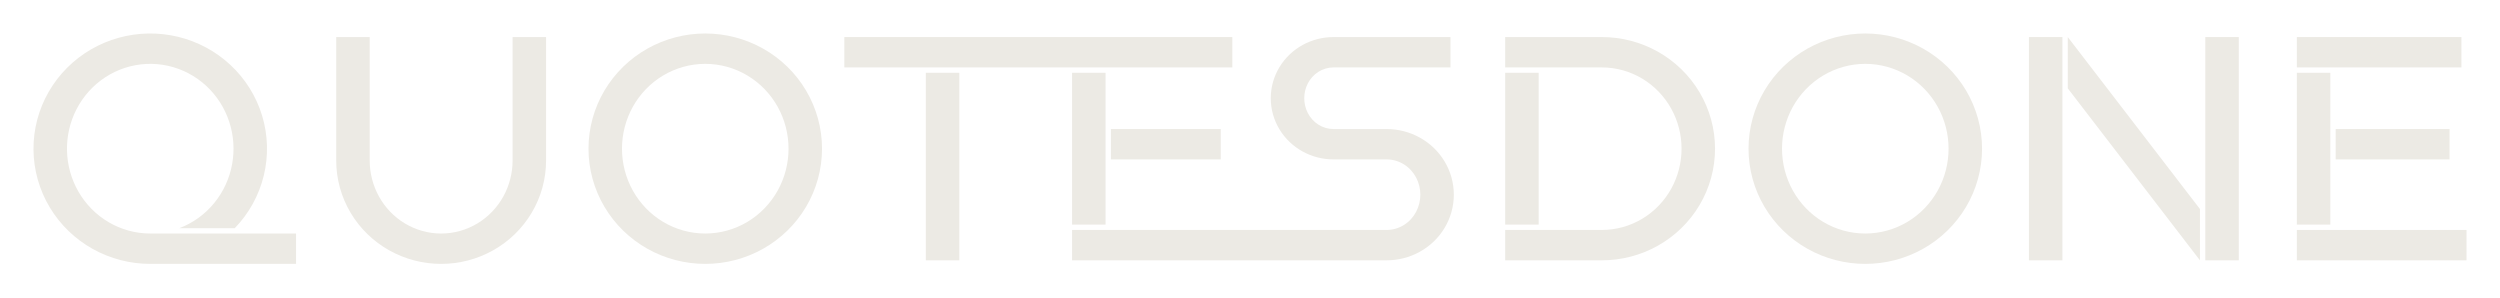
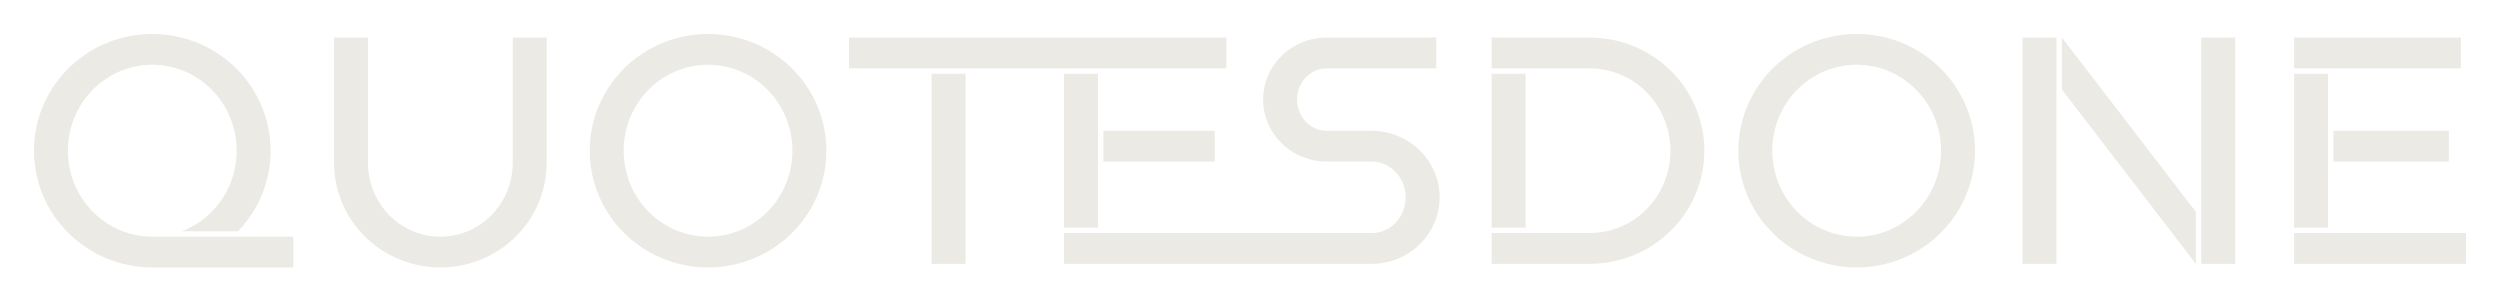
- <svg xmlns="http://www.w3.org/2000/svg" viewBox="0 0 4479.19 532.8" width="4479.19" height="532.8" role="img" aria-labelledby="w1d-title">
+ <svg xmlns="http://www.w3.org/2000/svg" viewBox="0 0 4419.19 532.8" width="4419.19" height="532.8" role="img" aria-labelledby="w1d-title">
  <g id="w1d-l1" fill="#ECEAE4">
    <g id="w1d-l1-0-q">
-       <path id="w1d-l1-0-q-bowl-tail" d="M420.65 408.8C433.18 395.82 444.04 381.18 452.8 365.34C461.56 349.5 468.24 332.48 472.55 314.86C476.86 297.24 478.81 279.02 478.32 260.88C477.82 242.73 474.89 224.65 469.64 207.3C464.38 189.94 456.81 173.31 447.21 157.97C437.62 142.63 426.01 128.6 412.82 116.31C399.62 104.02 384.85 93.48 369.01 85C353.17 76.52 336.27 70.09 318.84 65.89C301.41 61.7 283.47 59.72 265.56 60.03C247.65 60.34 229.78 62.92 212.5 67.72C195.23 72.51 178.55 79.52 163 88.55C147.46 97.58 133.06 108.64 120.3 121.39C107.54 134.14 96.43 148.59 87.39 164.26C78.35 179.94 71.37 196.84 66.74 214.38C62.11 231.92 59.84 250.09 60 268.24C60.16 286.39 62.77 304.52 67.71 321.97C72.66 339.42 79.93 356.19 89.25 371.7C98.57 387.21 109.93 401.45 122.91 413.97C135.89 426.49 150.48 437.29 166.17 446.05C181.87 454.81 198.66 461.53 216.02 466.02C233.37 470.52 251.28 472.8 269.19 472.8L530.39 472.8L530.39 418.4L269.19 418.4C256.12 418.4 243.06 416.64 230.47 413.2C217.88 409.75 205.77 404.63 194.56 398.03C183.34 391.44 173.03 383.37 163.93 374.15C154.84 364.93 146.96 354.55 140.53 343.38C134.09 332.21 129.09 320.25 125.65 307.88C122.21 295.5 120.32 282.71 120.03 269.89C119.74 257.06 121.05 244.21 123.93 231.69C126.81 219.18 131.25 207.01 137.17 195.57C143.08 184.12 150.46 173.4 159.11 163.78C167.75 154.15 177.67 145.61 188.55 138.5C199.43 131.38 211.27 125.68 223.67 121.64C236.08 117.6 249.04 115.21 262.09 114.57C275.14 113.94 288.28 115.06 301.02 117.9C313.77 120.73 326.12 125.27 337.64 131.33C349.17 137.39 359.86 144.96 369.39 153.75C378.91 162.54 387.27 172.55 394.22 183.42C401.17 194.29 406.71 206.02 410.71 218.24C414.71 230.45 417.17 243.15 418.04 255.95C418.9 268.74 418.17 281.65 415.86 294.27C413.56 306.9 409.67 319.25 404.29 330.94C398.91 342.64 392.04 353.67 383.85 363.68C375.67 373.7 366.18 382.68 355.66 390.29C345.13 397.91 333.59 404.17 321.4 408.8L420.65 408.8Z" />
+       <path id="w1d-l1-0-q-bowl-tail" d="M420.65 408.8C433.18 395.82 444.04 381.18 452.8 365.34C461.56 349.5 468.24 332.48 472.55 314.86C476.86 297.24 478.81 279.02 478.32 260.88C477.82 242.73 474.89 224.65 469.64 207.3C464.38 189.94 456.81 173.31 447.21 157.97C437.62 142.63 426.01 128.6 412.82 116.31C399.62 104.02 384.85 93.48 369.01 85C353.17 76.52 336.27 70.09 318.84 65.89C301.41 61.7 283.47 59.72 265.56 60.03C247.65 60.34 229.78 62.92 212.5 67.72C195.23 72.51 178.55 79.52 163 88.55C147.46 97.58 133.06 108.64 120.3 121.39C107.54 134.14 96.43 148.59 87.39 164.26C78.35 179.94 71.37 196.84 66.74 214.38C62.11 231.92 59.84 250.09 60 268.24C60.16 286.39 62.77 304.52 67.71 321.97C72.66 339.42 79.93 356.19 89.25 371.7C98.57 387.21 109.93 401.45 122.91 413.97C135.89 426.49 150.48 437.29 166.17 446.05C181.87 454.81 198.66 461.53 216.02 466.02C233.37 470.52 251.28 472.8 269.19 472.8L518.39 472.8L518.39 418.4L269.19 418.4C256.12 418.4 243.06 416.64 230.47 413.2C217.88 409.75 205.77 404.63 194.56 398.03C183.34 391.44 173.03 383.37 163.93 374.15C154.84 364.93 146.96 354.55 140.53 343.38C134.09 332.21 129.09 320.25 125.65 307.88C122.21 295.5 120.32 282.71 120.03 269.89C119.74 257.06 121.05 244.21 123.93 231.69C126.81 219.18 131.25 207.01 137.17 195.57C143.08 184.12 150.46 173.4 159.11 163.78C167.75 154.15 177.67 145.61 188.55 138.5C199.43 131.38 211.27 125.68 223.67 121.64C236.08 117.6 249.04 115.21 262.09 114.57C275.14 113.94 288.28 115.06 301.02 117.9C313.77 120.73 326.12 125.27 337.64 131.33C349.17 137.39 359.86 144.96 369.39 153.75C378.91 162.54 387.27 172.55 394.22 183.42C401.17 194.29 406.71 206.02 410.71 218.24C414.71 230.45 417.17 243.15 418.04 255.95C418.9 268.74 418.17 281.65 415.86 294.27C413.56 306.9 409.67 319.25 404.29 330.94C398.91 342.64 392.04 353.67 383.85 363.68C375.67 373.7 366.18 382.68 355.66 390.29C345.13 397.91 333.59 404.17 321.4 408.8L420.65 408.8Z" />
    </g>
    <g id="w1d-l1-1-u">
-       <path id="w1d-l1-1-u-body" d="M662.39 66.4L662.39 287.6C662.39 298.77 663.79 309.94 666.57 320.78C669.35 331.61 673.5 342.12 678.93 351.95C684.37 361.78 691.08 370.94 698.89 379.1C706.7 387.26 715.62 394.41 725.34 400.27C735.07 406.13 745.61 410.69 756.59 413.76C767.56 416.83 778.98 418.4 790.39 418.4C801.81 418.4 813.22 416.83 824.2 413.76C835.17 410.69 845.72 406.13 855.44 400.27C865.17 394.41 874.08 387.26 881.89 379.1C889.7 370.94 896.42 361.78 901.85 351.95C907.28 342.12 911.43 331.61 914.21 320.78C916.99 309.94 918.39 298.77 918.39 287.6L918.39 66.4L978.39 66.4L978.39 287.6L978.39 287.6C978.39 304.01 976.16 320.41 971.8 336.21C967.44 352.01 960.95 367.2 952.6 381.25C944.24 395.3 934.03 408.2 922.34 419.55C910.65 430.89 897.5 440.67 883.34 448.59C869.19 456.52 854.03 462.6 838.37 466.67C822.72 470.74 806.55 472.8 790.39 472.8C774.23 472.8 758.07 470.74 742.41 466.67C726.75 462.6 711.6 456.52 697.44 448.59C683.29 440.67 670.13 430.89 658.45 419.55C646.76 408.2 636.54 395.3 628.19 381.25C619.83 367.2 613.34 352.01 608.98 336.21C604.62 320.41 602.39 304.01 602.39 287.6L602.39 287.6L602.39 66.4Z" />
+       <path id="w1d-l1-1-u-body" d="M650.39 66.4L650.39 287.6C650.39 298.77 651.79 309.94 654.57 320.78C657.35 331.61 661.5 342.12 666.93 351.95C672.37 361.78 679.08 370.94 686.89 379.1C694.7 387.26 703.62 394.41 713.34 400.27C723.07 406.13 733.61 410.69 744.59 413.76C755.56 416.83 766.98 418.4 778.39 418.4C789.81 418.4 801.22 416.83 812.2 413.76C823.17 410.69 833.72 406.13 843.44 400.27C853.17 394.41 862.08 387.26 869.89 379.1C877.7 370.94 884.42 361.78 889.85 351.95C895.28 342.12 899.43 331.61 902.21 320.78C904.99 309.94 906.39 298.77 906.39 287.6L906.39 66.4L966.39 66.4L966.39 287.6L966.39 287.6C966.39 304.01 964.16 320.41 959.8 336.21C955.44 352.01 948.95 367.2 940.6 381.25C932.24 395.3 922.03 408.2 910.34 419.55C898.65 430.89 885.5 440.67 871.34 448.59C857.19 456.52 842.03 462.6 826.37 466.67C810.72 470.74 794.55 472.8 778.39 472.8C762.23 472.8 746.07 470.74 730.41 466.67C714.75 462.6 699.6 456.52 685.44 448.59C671.29 440.67 658.13 430.89 646.45 419.55C634.76 408.2 624.54 395.3 616.19 381.25C607.83 367.2 601.34 352.01 596.98 336.21C592.62 320.41 590.39 304.01 590.39 287.6L590.39 287.6L590.39 66.4Z" />
    </g>
    <g id="w1d-l1-2-o">
-       <path id="w1d-l1-2-o-ring" d="M1412.79 266.4C1412.79 253.38 1411.15 240.36 1407.89 227.74C1404.63 215.11 1399.77 202.88 1393.41 191.45C1387.05 180.02 1379.2 169.38 1370.08 159.91C1360.96 150.44 1350.57 142.16 1339.24 135.37C1327.91 128.59 1315.65 123.31 1302.88 119.76C1290.12 116.21 1276.86 114.4 1263.59 114.4C1250.33 114.4 1237.06 116.21 1224.3 119.76C1211.53 123.31 1199.27 128.59 1187.94 135.37C1176.61 142.16 1166.22 150.44 1157.1 159.91C1147.98 169.38 1140.13 180.02 1133.77 191.45C1127.42 202.88 1122.55 215.11 1119.29 227.74C1116.04 240.36 1114.39 253.38 1114.39 266.4C1114.39 279.42 1116.04 292.44 1119.29 305.06C1122.55 317.69 1127.42 329.92 1133.77 341.35C1140.13 352.78 1147.98 363.42 1157.1 372.89C1166.22 382.36 1176.61 390.64 1187.94 397.43C1199.27 404.21 1211.53 409.49 1224.3 413.04C1237.06 416.59 1250.33 418.4 1263.59 418.4C1276.86 418.4 1290.12 416.59 1302.88 413.04C1315.65 409.49 1327.91 404.21 1339.24 397.43C1350.57 390.64 1360.96 382.36 1370.08 372.89C1379.2 363.42 1387.05 352.78 1393.41 341.35C1399.77 329.92 1404.63 317.69 1407.89 305.06C1411.15 292.44 1412.79 279.42 1412.79 266.4ZM1472.79 266.4C1472.79 284.66 1470.32 302.91 1465.48 320.5C1460.64 338.08 1453.44 355 1444.16 370.65C1434.88 386.3 1423.52 400.69 1410.53 413.34C1397.53 425.99 1382.9 436.9 1367.14 445.75C1351.38 454.61 1334.51 461.4 1317.06 465.95C1299.61 470.5 1281.6 472.8 1263.59 472.8C1245.58 472.8 1227.57 470.5 1210.12 465.95C1192.68 461.4 1175.8 454.61 1160.04 445.75C1144.28 436.9 1129.65 425.99 1116.65 413.34C1103.66 400.69 1092.31 386.3 1083.03 370.65C1073.74 355 1066.54 338.08 1061.7 320.5C1056.86 302.91 1054.39 284.66 1054.39 266.4C1054.39 248.14 1056.86 229.89 1061.7 212.3C1066.54 194.72 1073.74 177.8 1083.03 162.15C1092.31 146.5 1103.66 132.11 1116.65 119.46C1129.65 106.81 1144.28 95.9 1160.04 87.05C1175.8 78.19 1192.68 71.4 1210.12 66.85C1227.57 62.3 1245.58 60 1263.59 60C1281.6 60 1299.61 62.3 1317.06 66.85C1334.51 71.4 1351.38 78.19 1367.14 87.05C1382.9 95.9 1397.53 106.81 1410.53 119.46C1423.52 132.11 1434.88 146.5 1444.16 162.15C1453.44 177.8 1460.64 194.72 1465.48 212.3C1470.32 229.89 1472.79 248.14 1472.79 266.4Z" />
+       <path id="w1d-l1-2-o-ring" d="M1400.79 266.4C1400.79 253.38 1399.15 240.36 1395.89 227.74C1392.63 215.11 1387.77 202.88 1381.41 191.45C1375.05 180.02 1367.2 169.38 1358.08 159.91C1348.96 150.44 1338.57 142.16 1327.24 135.37C1315.91 128.59 1303.65 123.31 1290.88 119.76C1278.12 116.21 1264.86 114.4 1251.59 114.4C1238.33 114.4 1225.06 116.21 1212.3 119.76C1199.53 123.31 1187.27 128.59 1175.94 135.37C1164.61 142.16 1154.22 150.44 1145.1 159.91C1135.98 169.38 1128.13 180.02 1121.77 191.45C1115.42 202.88 1110.55 215.11 1107.29 227.74C1104.04 240.36 1102.39 253.38 1102.39 266.4C1102.39 279.42 1104.04 292.44 1107.29 305.06C1110.55 317.69 1115.42 329.92 1121.77 341.35C1128.13 352.78 1135.98 363.42 1145.1 372.89C1154.22 382.36 1164.61 390.64 1175.94 397.43C1187.27 404.21 1199.53 409.49 1212.3 413.04C1225.06 416.59 1238.33 418.4 1251.59 418.4C1264.86 418.4 1278.12 416.59 1290.88 413.04C1303.65 409.49 1315.91 404.21 1327.24 397.43C1338.57 390.64 1348.96 382.36 1358.08 372.89C1367.2 363.42 1375.05 352.78 1381.41 341.35C1387.77 329.92 1392.63 317.69 1395.89 305.06C1399.15 292.44 1400.79 279.42 1400.79 266.4ZM1460.79 266.4C1460.79 284.66 1458.32 302.91 1453.48 320.5C1448.64 338.08 1441.44 355 1432.16 370.65C1422.88 386.3 1411.52 400.69 1398.53 413.34C1385.53 425.99 1370.9 436.9 1355.14 445.75C1339.38 454.61 1322.51 461.4 1305.06 465.95C1287.61 470.5 1269.6 472.8 1251.59 472.8C1233.58 472.8 1215.57 470.5 1198.12 465.95C1180.68 461.4 1163.8 454.61 1148.04 445.75C1132.28 436.9 1117.65 425.99 1104.65 413.34C1091.66 400.69 1080.31 386.3 1071.03 370.65C1061.74 355 1054.54 338.08 1049.7 320.5C1044.86 302.91 1042.39 284.66 1042.39 266.4C1042.39 248.14 1044.86 229.89 1049.7 212.3C1054.54 194.72 1061.74 177.8 1071.03 162.15C1080.31 146.5 1091.66 132.11 1104.65 119.46C1117.65 106.81 1132.28 95.9 1148.04 87.05C1163.8 78.19 1180.68 71.4 1198.12 66.85C1215.57 62.3 1233.58 60 1251.59 60C1269.6 60 1287.61 62.3 1305.06 66.85C1322.51 71.4 1339.38 78.19 1355.14 87.05C1370.9 95.9 1385.53 106.81 1398.53 119.46C1411.52 132.11 1422.88 146.5 1432.16 162.15C1441.44 177.8 1448.64 194.72 1453.48 212.3C1458.32 229.89 1460.79 248.14 1460.79 266.4Z" />
    </g>
    <g id="w1d-l1-3-tes">
-       <path id="w1d-l1-3-t-stem" d="M1658.79 466.4L1658.79 130.4L1718.79 130.4L1718.79 466.4Z" />
-       <path id="w1d-l1-3-te-beam-shared" d="M1512.79 66.4L2207.91 66.4L2207.91 120.8L1512.79 120.8Z" />
-       <path id="w1d-l1-3-e-stem" d="M1920.79 402.4L1920.79 130.4L1980.79 130.4L1980.79 402.4Z" />
-       <path id="w1d-l1-3-e-arm-mid" d="M1990.39 231.2L2187.19 231.2L2187.19 285.6L1990.39 285.6Z" />
-       <path id="w1d-l1-3-es-base-and-s" d="M1920.79 412L2484.39 412C2489.91 412 2495.42 411.21 2500.7 409.67C2505.98 408.12 2511.02 405.84 2515.64 402.93C2520.26 400.02 2524.45 396.49 2528.09 392.5C2531.73 388.51 2534.82 384.07 2537.31 379.35C2539.79 374.63 2541.66 369.62 2542.91 364.48C2544.17 359.34 2544.79 354.07 2544.79 348.8C2544.79 343.53 2544.17 338.26 2542.91 333.12C2541.66 327.98 2539.79 322.97 2537.31 318.25C2534.82 313.53 2531.73 309.09 2528.09 305.1C2524.45 301.11 2520.26 297.58 2515.64 294.67C2511.02 291.76 2505.98 289.48 2500.7 287.93C2495.42 286.39 2489.91 285.6 2484.39 285.6L2389.19 285.6C2379.63 285.6 2370.06 284.41 2360.78 282.05C2351.49 279.68 2342.48 276.15 2334.04 271.52C2325.6 266.89 2317.73 261.17 2310.7 254.49C2303.68 247.81 2297.51 240.19 2292.46 231.85C2287.4 223.51 2283.46 214.47 2280.8 205.04C2278.15 195.62 2276.79 185.81 2276.79 176C2276.79 166.19 2278.15 156.38 2280.8 146.96C2283.46 137.53 2287.4 128.49 2292.46 120.15C2297.51 111.81 2303.68 104.19 2310.7 97.51C2317.73 90.83 2325.6 85.11 2334.04 80.48C2342.48 75.85 2351.49 72.32 2360.78 69.95C2370.06 67.59 2379.63 66.4 2389.19 66.4L2598.79 66.4L2598.79 120.8L2389.19 120.8L2389.19 120.8C2384.37 120.8 2379.56 121.5 2374.95 122.86C2370.35 124.22 2365.95 126.24 2361.94 128.8C2357.93 131.36 2354.3 134.47 2351.15 137.96C2348 141.45 2345.34 145.33 2343.21 149.45C2341.07 153.57 2339.47 157.92 2338.4 162.39C2337.33 166.85 2336.79 171.43 2336.79 176C2336.79 180.57 2337.33 185.15 2338.4 189.61C2339.47 194.08 2341.07 198.43 2343.21 202.55C2345.34 206.67 2348 210.55 2351.15 214.04C2354.3 217.53 2357.93 220.64 2361.94 223.2C2365.95 225.76 2370.35 227.78 2374.95 229.14C2379.56 230.5 2384.37 231.2 2389.19 231.2L2389.19 231.2L2484.39 231.2L2484.39 231.2C2494.65 231.2 2504.92 232.48 2514.88 235.03C2524.84 237.57 2534.5 241.37 2543.54 246.35C2552.59 251.33 2561.02 257.48 2568.54 264.65C2576.05 271.82 2582.65 280.01 2588.05 288.95C2593.46 297.89 2597.67 307.59 2600.51 317.69C2603.34 327.79 2604.79 338.29 2604.79 348.8C2604.79 359.31 2603.34 369.81 2600.51 379.91C2597.67 390.01 2593.46 399.71 2588.05 408.65C2582.65 417.59 2576.05 425.78 2568.54 432.95C2561.02 440.12 2552.59 446.27 2543.54 451.25C2534.5 456.23 2524.84 460.03 2514.88 462.57C2504.92 465.12 2494.65 466.4 2484.39 466.4L2484.39 466.4L1920.79 466.4Z" />
+       <path id="w1d-l1-3-t-stem" d="M1646.79 466.4L1646.79 130.4L1706.79 130.4L1706.79 466.4Z" />
+       <path id="w1d-l1-3-te-beam-shared" d="M1500.79 66.4L2167.91 66.4L2167.91 120.8L1500.79 120.8Z" />
+       <path id="w1d-l1-3-e-stem" d="M1880.79 402.4L1880.79 130.4L1940.79 130.4L1940.79 402.4Z" />
+       <path id="w1d-l1-3-e-arm-mid" d="M1950.39 231.2L2147.19 231.2L2147.19 285.6L1950.39 285.6Z" />
+       <path id="w1d-l1-3-es-base-and-s" d="M1880.79 412L2424.39 412C2429.91 412 2435.42 411.21 2440.7 409.67C2445.98 408.12 2451.02 405.84 2455.64 402.93C2460.26 400.02 2464.45 396.49 2468.09 392.5C2471.73 388.51 2474.82 384.07 2477.31 379.35C2479.79 374.63 2481.66 369.62 2482.91 364.48C2484.17 359.34 2484.79 354.07 2484.79 348.8C2484.79 343.53 2484.17 338.26 2482.91 333.12C2481.66 327.98 2479.79 322.97 2477.31 318.25C2474.82 313.53 2471.73 309.09 2468.09 305.1C2464.45 301.11 2460.26 297.58 2455.64 294.67C2451.02 291.76 2445.98 289.48 2440.7 287.93C2435.42 286.39 2429.91 285.6 2424.39 285.6L2345.19 285.6C2335.63 285.6 2326.06 284.41 2316.78 282.05C2307.49 279.68 2298.48 276.15 2290.04 271.52C2281.6 266.89 2273.73 261.17 2266.7 254.49C2259.68 247.81 2253.51 240.19 2248.46 231.85C2243.4 223.51 2239.46 214.47 2236.8 205.04C2234.15 195.62 2232.79 185.81 2232.79 176C2232.79 166.19 2234.15 156.38 2236.8 146.96C2239.46 137.53 2243.4 128.49 2248.46 120.15C2253.51 111.81 2259.68 104.19 2266.7 97.51C2273.73 90.83 2281.6 85.11 2290.04 80.48C2298.48 75.85 2307.49 72.32 2316.78 69.95C2326.06 67.59 2335.63 66.4 2345.19 66.4L2538.79 66.4L2538.79 120.8L2345.19 120.8L2345.19 120.8C2340.37 120.8 2335.56 121.5 2330.95 122.86C2326.35 124.22 2321.95 126.24 2317.94 128.8C2313.93 131.36 2310.3 134.47 2307.15 137.96C2304 141.45 2301.34 145.33 2299.21 149.45C2297.07 153.57 2295.47 157.92 2294.4 162.39C2293.33 166.85 2292.79 171.43 2292.79 176C2292.79 180.57 2293.33 185.15 2294.4 189.61C2295.47 194.08 2297.07 198.43 2299.21 202.55C2301.34 206.67 2304 210.55 2307.15 214.04C2310.3 217.53 2313.93 220.64 2317.94 223.2C2321.95 225.76 2326.35 227.78 2330.95 229.14C2335.56 230.5 2340.37 231.2 2345.19 231.2L2345.19 231.2L2424.39 231.2L2424.39 231.2C2434.65 231.2 2444.92 232.48 2454.88 235.03C2464.84 237.57 2474.5 241.37 2483.54 246.35C2492.59 251.33 2501.02 257.48 2508.54 264.65C2516.05 271.82 2522.65 280.01 2528.05 288.95C2533.46 297.89 2537.67 307.59 2540.51 317.69C2543.34 327.79 2544.79 338.29 2544.79 348.8C2544.79 359.31 2543.34 369.81 2540.51 379.91C2537.67 390.01 2533.46 399.71 2528.05 408.65C2522.65 417.59 2516.05 425.78 2508.54 432.95C2501.02 440.12 2492.59 446.27 2483.54 451.25C2474.5 456.23 2464.84 460.03 2454.88 462.57C2444.92 465.12 2434.65 466.4 2424.39 466.4L2424.39 466.4L1880.79 466.4Z" />
    </g>
    <g id="w1d-l1-4-d">
-       <path id="w1d-l1-4-d-stem" d="M2696.79 402.4L2696.79 130.4L2756.79 130.4L2756.79 402.4Z" />
-       <path id="w1d-l1-4-d-bowl" d="M2696.79 66.4L2869.99 66.4C2887.44 66.4 2904.9 68.63 2921.8 73.03C2938.71 77.44 2955.07 84.01 2970.34 92.59C2985.62 101.16 2999.8 111.73 3012.4 123.99C3025 136.24 3036.01 150.18 3045.02 165.35C3054.02 180.52 3061.01 196.91 3065.7 213.96C3070.39 231.01 3072.79 248.7 3072.79 266.4C3072.79 284.1 3070.39 301.79 3065.7 318.84C3061.01 335.89 3054.02 352.28 3045.02 367.45C3036.01 382.62 3025 396.56 3012.4 408.81C2999.8 421.07 2985.62 431.64 2970.34 440.21C2955.07 448.79 2938.71 455.36 2921.8 459.77C2904.9 464.17 2887.44 466.4 2869.99 466.4L2696.79 466.4L2696.79 412L2869.99 412L2869.99 412C2882.7 412 2895.4 410.26 2907.63 406.86C2919.85 403.46 2931.6 398.39 2942.44 391.89C2953.29 385.38 2963.23 377.44 2971.96 368.36C2980.68 359.29 2988.19 349.1 2994.27 338.15C3000.34 327.2 3005 315.49 3008.11 303.41C3011.22 291.32 3012.79 278.86 3012.79 266.4C3012.79 253.94 3011.22 241.48 3008.11 229.39C3005 217.31 3000.34 205.6 2994.27 194.65C2988.19 183.7 2980.68 173.51 2971.96 164.44C2963.23 155.36 2953.29 147.42 2942.44 140.91C2931.6 134.41 2919.85 129.34 2907.63 125.94C2895.4 122.54 2882.7 120.8 2869.99 120.8L2869.99 120.8L2696.79 120.8Z" />
+       <path id="w1d-l1-4-d-stem" d="M2636.79 402.4L2636.79 130.4L2696.79 130.4L2696.79 402.4Z" />
+       <path id="w1d-l1-4-d-bowl" d="M2636.79 66.4L2809.99 66.4C2827.44 66.4 2844.9 68.63 2861.8 73.03C2878.71 77.44 2895.07 84.01 2910.34 92.59C2925.62 101.16 2939.8 111.73 2952.4 123.99C2965 136.24 2976.01 150.18 2985.02 165.35C2994.02 180.52 3001.01 196.91 3005.7 213.96C3010.39 231.01 3012.79 248.7 3012.79 266.4C3012.79 284.1 3010.39 301.79 3005.7 318.84C3001.01 335.89 2994.02 352.28 2985.02 367.45C2976.01 382.62 2965 396.56 2952.4 408.81C2939.8 421.07 2925.62 431.64 2910.34 440.21C2895.07 448.79 2878.71 455.36 2861.8 459.77C2844.9 464.17 2827.44 466.4 2809.99 466.4L2636.79 466.4L2636.79 412L2809.99 412L2809.99 412C2822.7 412 2835.4 410.26 2847.63 406.86C2859.85 403.46 2871.6 398.39 2882.44 391.89C2893.29 385.38 2903.23 377.44 2911.96 368.36C2920.68 359.29 2928.19 349.1 2934.27 338.15C2940.34 327.2 2945 315.49 2948.11 303.41C2951.22 291.32 2952.79 278.86 2952.79 266.4C2952.79 253.94 2951.22 241.48 2948.11 229.39C2945 217.31 2940.34 205.6 2934.27 194.65C2928.19 183.7 2920.68 173.51 2911.96 164.44C2903.23 155.36 2893.29 147.42 2882.44 140.91C2871.6 134.41 2859.85 129.34 2847.63 125.94C2835.4 122.54 2822.7 120.8 2809.99 120.8L2809.99 120.8L2636.79 120.8Z" />
    </g>
    <g id="w1d-l1-5-o">
-       <path id="w1d-l1-5-o2-ring" d="M3491.19 266.4C3491.19 253.38 3489.55 240.36 3486.29 227.74C3483.03 215.11 3478.17 202.88 3471.81 191.45C3465.45 180.02 3457.6 169.38 3448.48 159.91C3439.36 150.44 3428.97 142.16 3417.64 135.37C3406.31 128.59 3394.05 123.31 3381.28 119.76C3368.52 116.21 3355.26 114.4 3341.99 114.4C3328.73 114.4 3315.46 116.21 3302.7 119.76C3289.93 123.31 3277.67 128.59 3266.34 135.37C3255.01 142.16 3244.62 150.44 3235.5 159.91C3226.38 169.38 3218.53 180.02 3212.17 191.45C3205.82 202.88 3200.95 215.11 3197.69 227.74C3194.44 240.36 3192.79 253.38 3192.79 266.4C3192.79 279.42 3194.44 292.44 3197.69 305.06C3200.95 317.69 3205.82 329.92 3212.17 341.35C3218.53 352.78 3226.38 363.42 3235.5 372.89C3244.62 382.36 3255.01 390.64 3266.34 397.43C3277.67 404.21 3289.93 409.49 3302.7 413.04C3315.46 416.59 3328.73 418.4 3341.99 418.4C3355.26 418.4 3368.52 416.59 3381.28 413.04C3394.05 409.49 3406.31 404.21 3417.64 397.43C3428.97 390.64 3439.36 382.36 3448.48 372.89C3457.6 363.42 3465.45 352.78 3471.81 341.35C3478.17 329.92 3483.03 317.69 3486.29 305.06C3489.55 292.44 3491.19 279.42 3491.19 266.4ZM3551.19 266.4C3551.19 284.66 3548.72 302.91 3543.88 320.5C3539.04 338.08 3531.84 355 3522.56 370.65C3513.28 386.3 3501.92 400.69 3488.93 413.34C3475.93 425.99 3461.3 436.9 3445.54 445.75C3429.78 454.61 3412.91 461.4 3395.46 465.95C3378.01 470.5 3360 472.8 3341.99 472.8C3323.98 472.8 3305.97 470.5 3288.52 465.95C3271.08 461.4 3254.2 454.61 3238.44 445.75C3222.68 436.9 3208.05 425.99 3195.05 413.34C3182.06 400.69 3170.71 386.3 3161.43 370.65C3152.14 355 3144.94 338.08 3140.1 320.5C3135.26 302.91 3132.79 284.66 3132.79 266.4C3132.79 248.14 3135.26 229.89 3140.1 212.3C3144.94 194.72 3152.14 177.8 3161.43 162.15C3170.71 146.5 3182.06 132.11 3195.05 119.46C3208.05 106.81 3222.68 95.9 3238.44 87.05C3254.2 78.19 3271.08 71.4 3288.52 66.85C3305.97 62.3 3323.98 60 3341.99 60C3360 60 3378.01 62.3 3395.46 66.85C3412.91 71.4 3429.78 78.19 3445.54 87.05C3461.3 95.9 3475.93 106.81 3488.93 119.46C3501.92 132.11 3513.28 146.5 3522.56 162.15C3531.84 177.8 3539.04 194.72 3543.88 212.3C3548.72 229.89 3551.19 248.14 3551.19 266.4Z" />
+       <path id="w1d-l1-5-o2-ring" d="M3431.19 266.4C3431.19 253.38 3429.55 240.36 3426.29 227.74C3423.03 215.11 3418.17 202.88 3411.81 191.45C3405.45 180.02 3397.6 169.38 3388.48 159.91C3379.36 150.44 3368.97 142.16 3357.64 135.37C3346.31 128.59 3334.05 123.31 3321.28 119.76C3308.52 116.21 3295.26 114.4 3281.99 114.4C3268.73 114.4 3255.46 116.21 3242.7 119.76C3229.93 123.31 3217.67 128.59 3206.34 135.37C3195.01 142.16 3184.62 150.44 3175.5 159.91C3166.38 169.38 3158.53 180.02 3152.17 191.45C3145.82 202.88 3140.95 215.11 3137.69 227.74C3134.44 240.36 3132.79 253.38 3132.79 266.4C3132.79 279.42 3134.44 292.44 3137.69 305.06C3140.95 317.69 3145.82 329.92 3152.17 341.35C3158.53 352.78 3166.38 363.42 3175.5 372.89C3184.62 382.36 3195.01 390.64 3206.34 397.43C3217.67 404.21 3229.93 409.49 3242.7 413.04C3255.46 416.59 3268.73 418.4 3281.99 418.4C3295.26 418.4 3308.52 416.59 3321.28 413.04C3334.05 409.49 3346.31 404.21 3357.64 397.43C3368.97 390.64 3379.36 382.36 3388.48 372.89C3397.6 363.42 3405.45 352.78 3411.81 341.35C3418.17 329.92 3423.03 317.69 3426.29 305.06C3429.55 292.44 3431.19 279.42 3431.19 266.4ZM3491.19 266.4C3491.19 284.66 3488.72 302.91 3483.88 320.5C3479.04 338.08 3471.84 355 3462.56 370.65C3453.28 386.3 3441.92 400.69 3428.93 413.34C3415.93 425.99 3401.3 436.9 3385.54 445.75C3369.78 454.61 3352.91 461.4 3335.46 465.95C3318.01 470.5 3300 472.8 3281.99 472.8C3263.98 472.8 3245.97 470.5 3228.52 465.95C3211.08 461.4 3194.2 454.61 3178.44 445.75C3162.68 436.9 3148.05 425.99 3135.05 413.34C3122.06 400.69 3110.71 386.3 3101.43 370.65C3092.14 355 3084.94 338.08 3080.1 320.5C3075.26 302.91 3072.79 284.66 3072.79 266.4C3072.79 248.14 3075.26 229.89 3080.1 212.3C3084.94 194.72 3092.14 177.8 3101.43 162.15C3110.71 146.5 3122.06 132.11 3135.05 119.46C3148.05 106.81 3162.68 95.9 3178.44 87.05C3194.2 78.19 3211.08 71.4 3228.52 66.85C3245.97 62.3 3263.98 60 3281.99 60C3300 60 3318.01 62.3 3335.46 66.85C3352.91 71.4 3369.78 78.19 3385.54 87.05C3401.3 95.9 3415.93 106.81 3428.93 119.46C3441.92 132.11 3453.28 146.5 3462.56 162.15C3471.84 177.8 3479.04 194.72 3483.88 212.3C3488.72 229.89 3491.19 248.14 3491.19 266.4Z" />
    </g>
    <g id="w1d-l1-6-n">
-       <path id="w1d-l1-6-n-stem-left" d="M3635.19 466.4L3635.19 66.4L3695.19 66.4L3695.19 466.4Z" />
-       <path id="w1d-l1-6-n-brace" d="M3704.79 66.4L3941.59 374.5L3941.59 466.4L3704.79 158.3Z" />
-       <path id="w1d-l1-6-n-stem-right" d="M3951.19 466.4L3951.19 66.4L4011.19 66.4L4011.19 466.4Z" />
+       <path id="w1d-l1-6-n-stem-left" d="M3575.19 466.4L3575.19 66.4L3635.19 66.4L3635.19 466.4Z" />
+       <path id="w1d-l1-6-n-brace" d="M3644.79 66.4L3881.59 374.5L3881.59 466.4L3644.79 158.3Z" />
+       <path id="w1d-l1-6-n-stem-right" d="M3891.19 466.4L3891.19 66.4L3951.19 66.4L3951.19 466.4Z" />
    </g>
    <g id="w1d-l1-7-e">
-       <path id="w1d-l1-7-e-stem" d="M4115.19 402.4L4115.19 130.4L4175.19 130.4L4175.19 402.4Z" />
-       <path id="w1d-l1-7-e-arm-top" d="M4115.19 66.4L4410.07 66.4L4410.07 120.8L4115.19 120.8Z" />
-       <path id="w1d-l1-7-e-arm-mid" d="M4184.79 231.2L4388.79 231.2L4388.79 285.6L4184.79 285.6Z" />
-       <path id="w1d-l1-7-e-arm-base" d="M4115.19 412L4419.19 412L4419.19 466.4L4115.19 466.4Z" />
+       <path id="w1d-l1-7-e-stem" d="M4055.19 402.4L4055.19 130.4L4115.19 130.4L4115.19 402.4Z" />
+       <path id="w1d-l1-7-e-arm-top" d="M4055.19 66.4L4350.07 66.4L4350.07 120.8L4055.19 120.8Z" />
+       <path id="w1d-l1-7-e-arm-mid" d="M4124.79 231.2L4328.79 231.2L4328.79 285.6L4124.79 285.6Z" />
+       <path id="w1d-l1-7-e-arm-base" d="M4055.19 412L4359.19 412L4359.19 466.4L4055.19 466.4Z" />
    </g>
  </g>
</svg>
